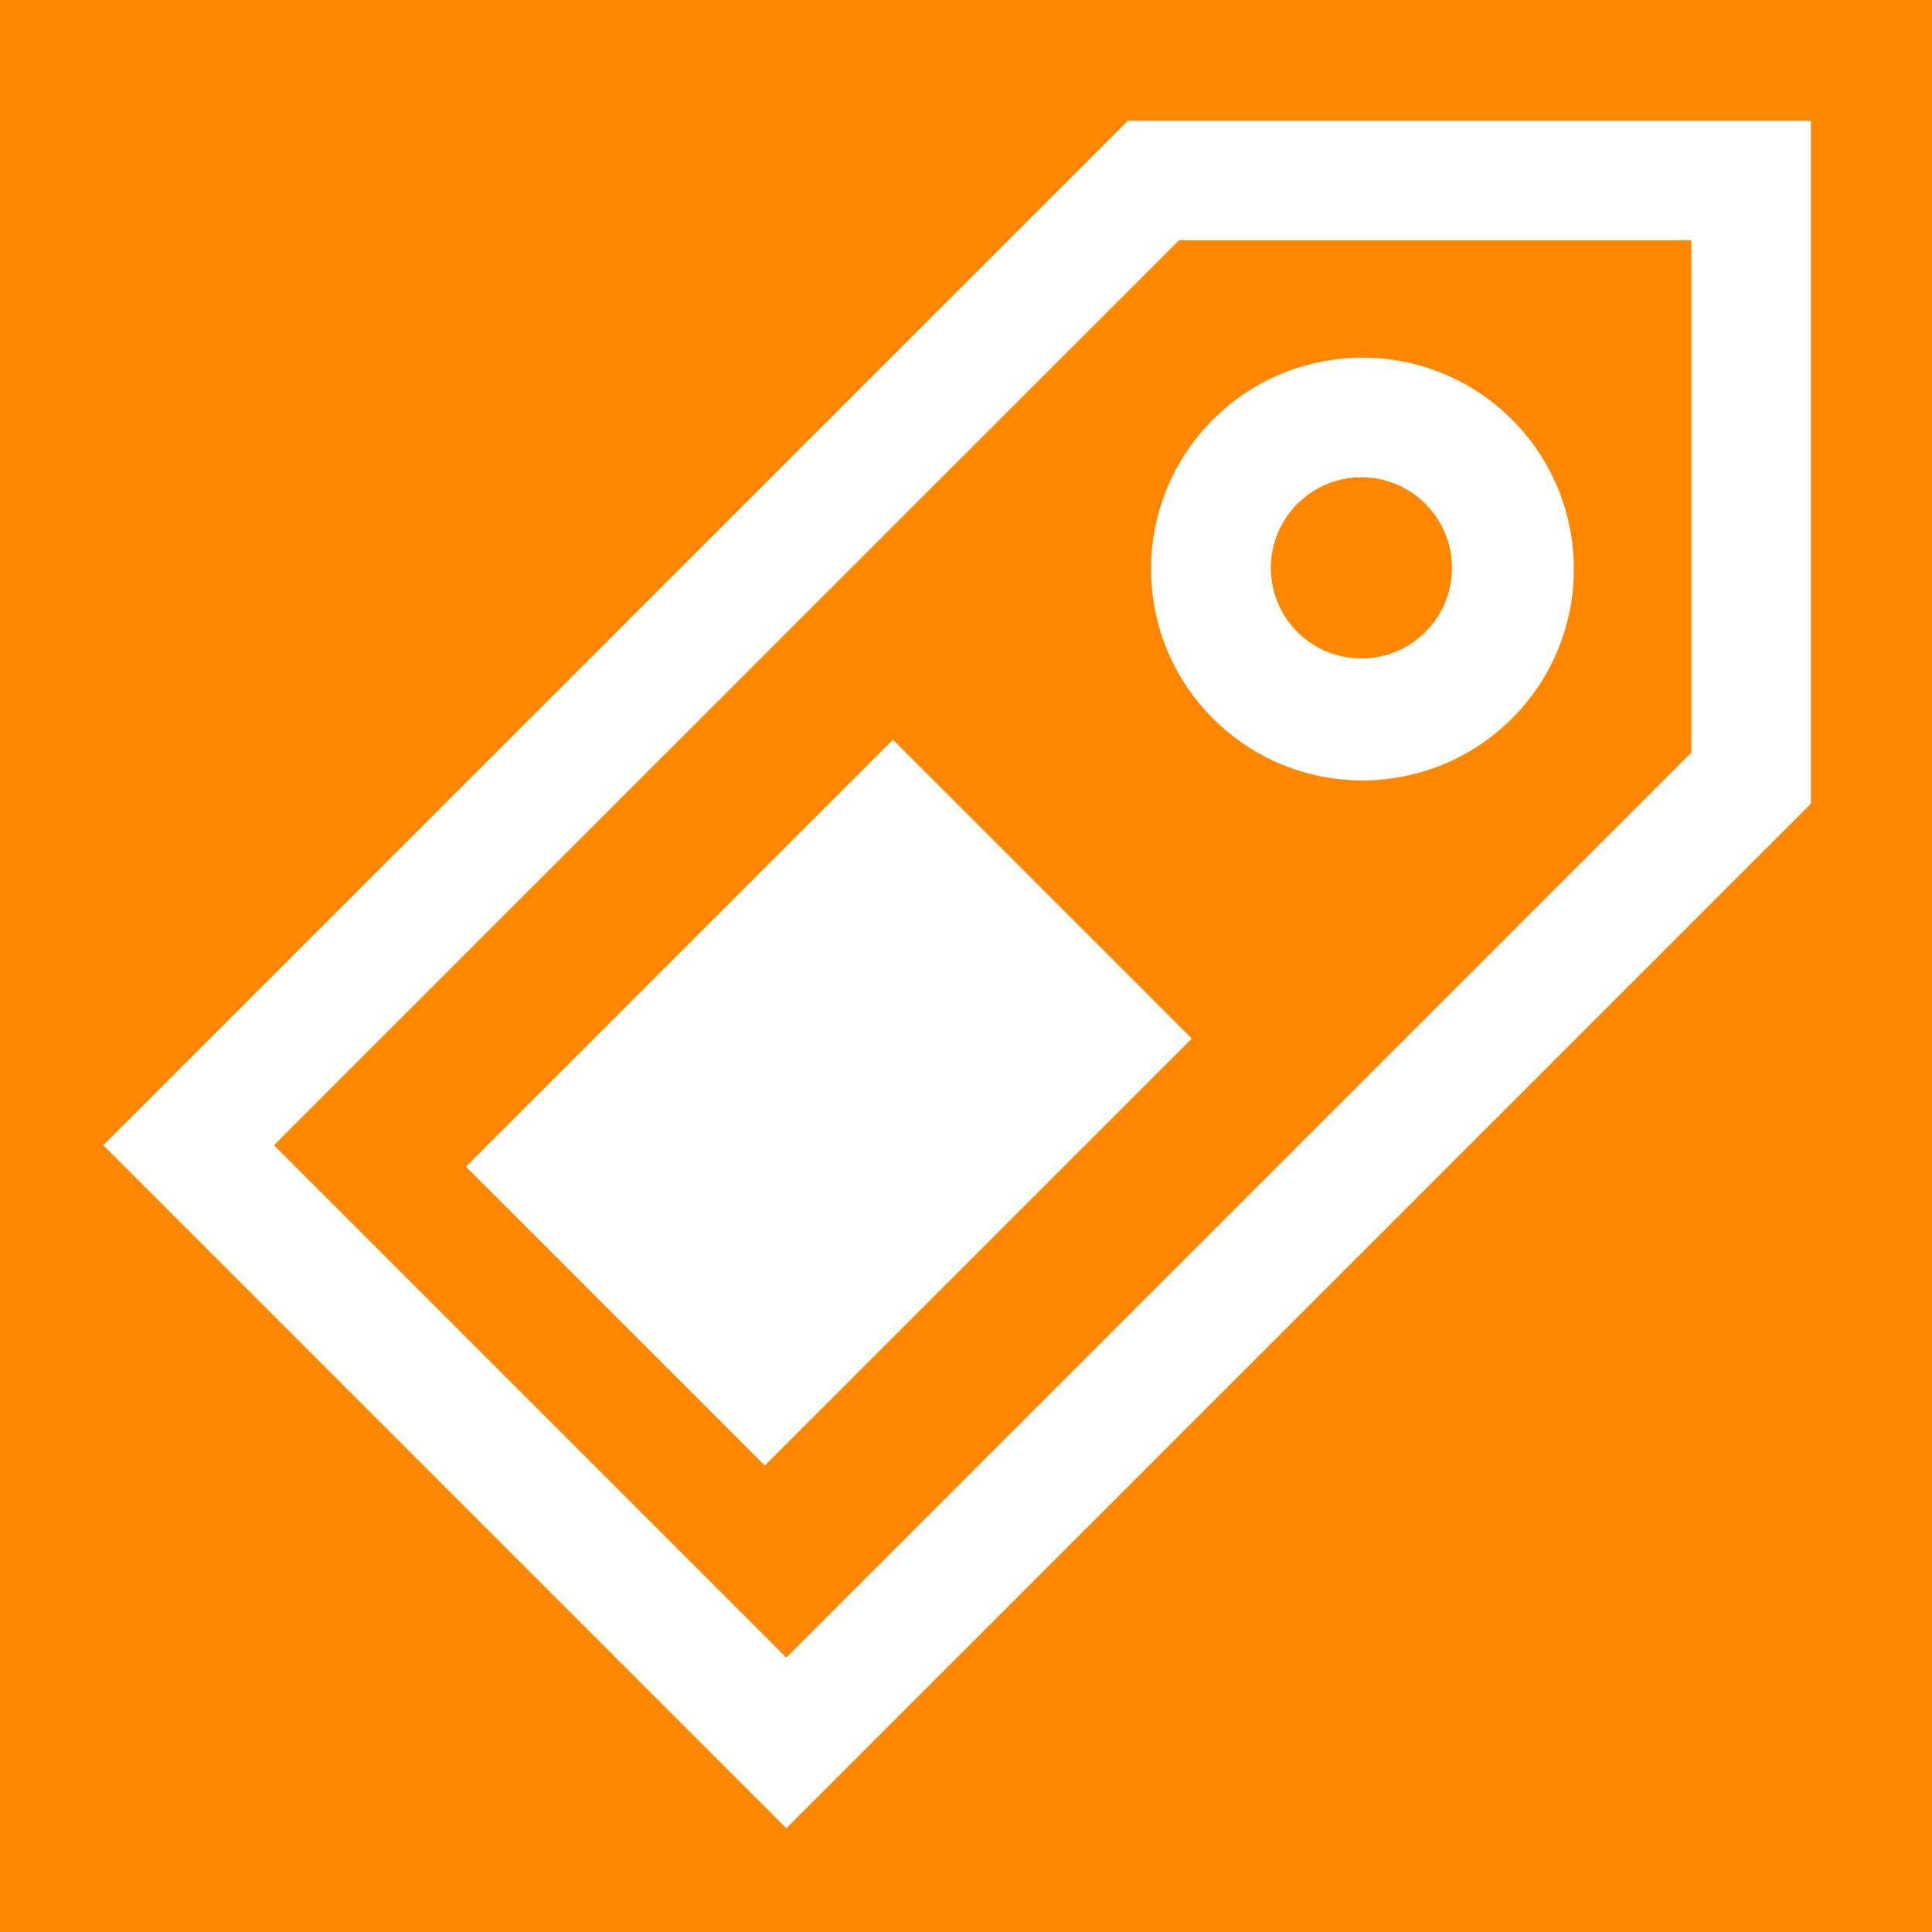
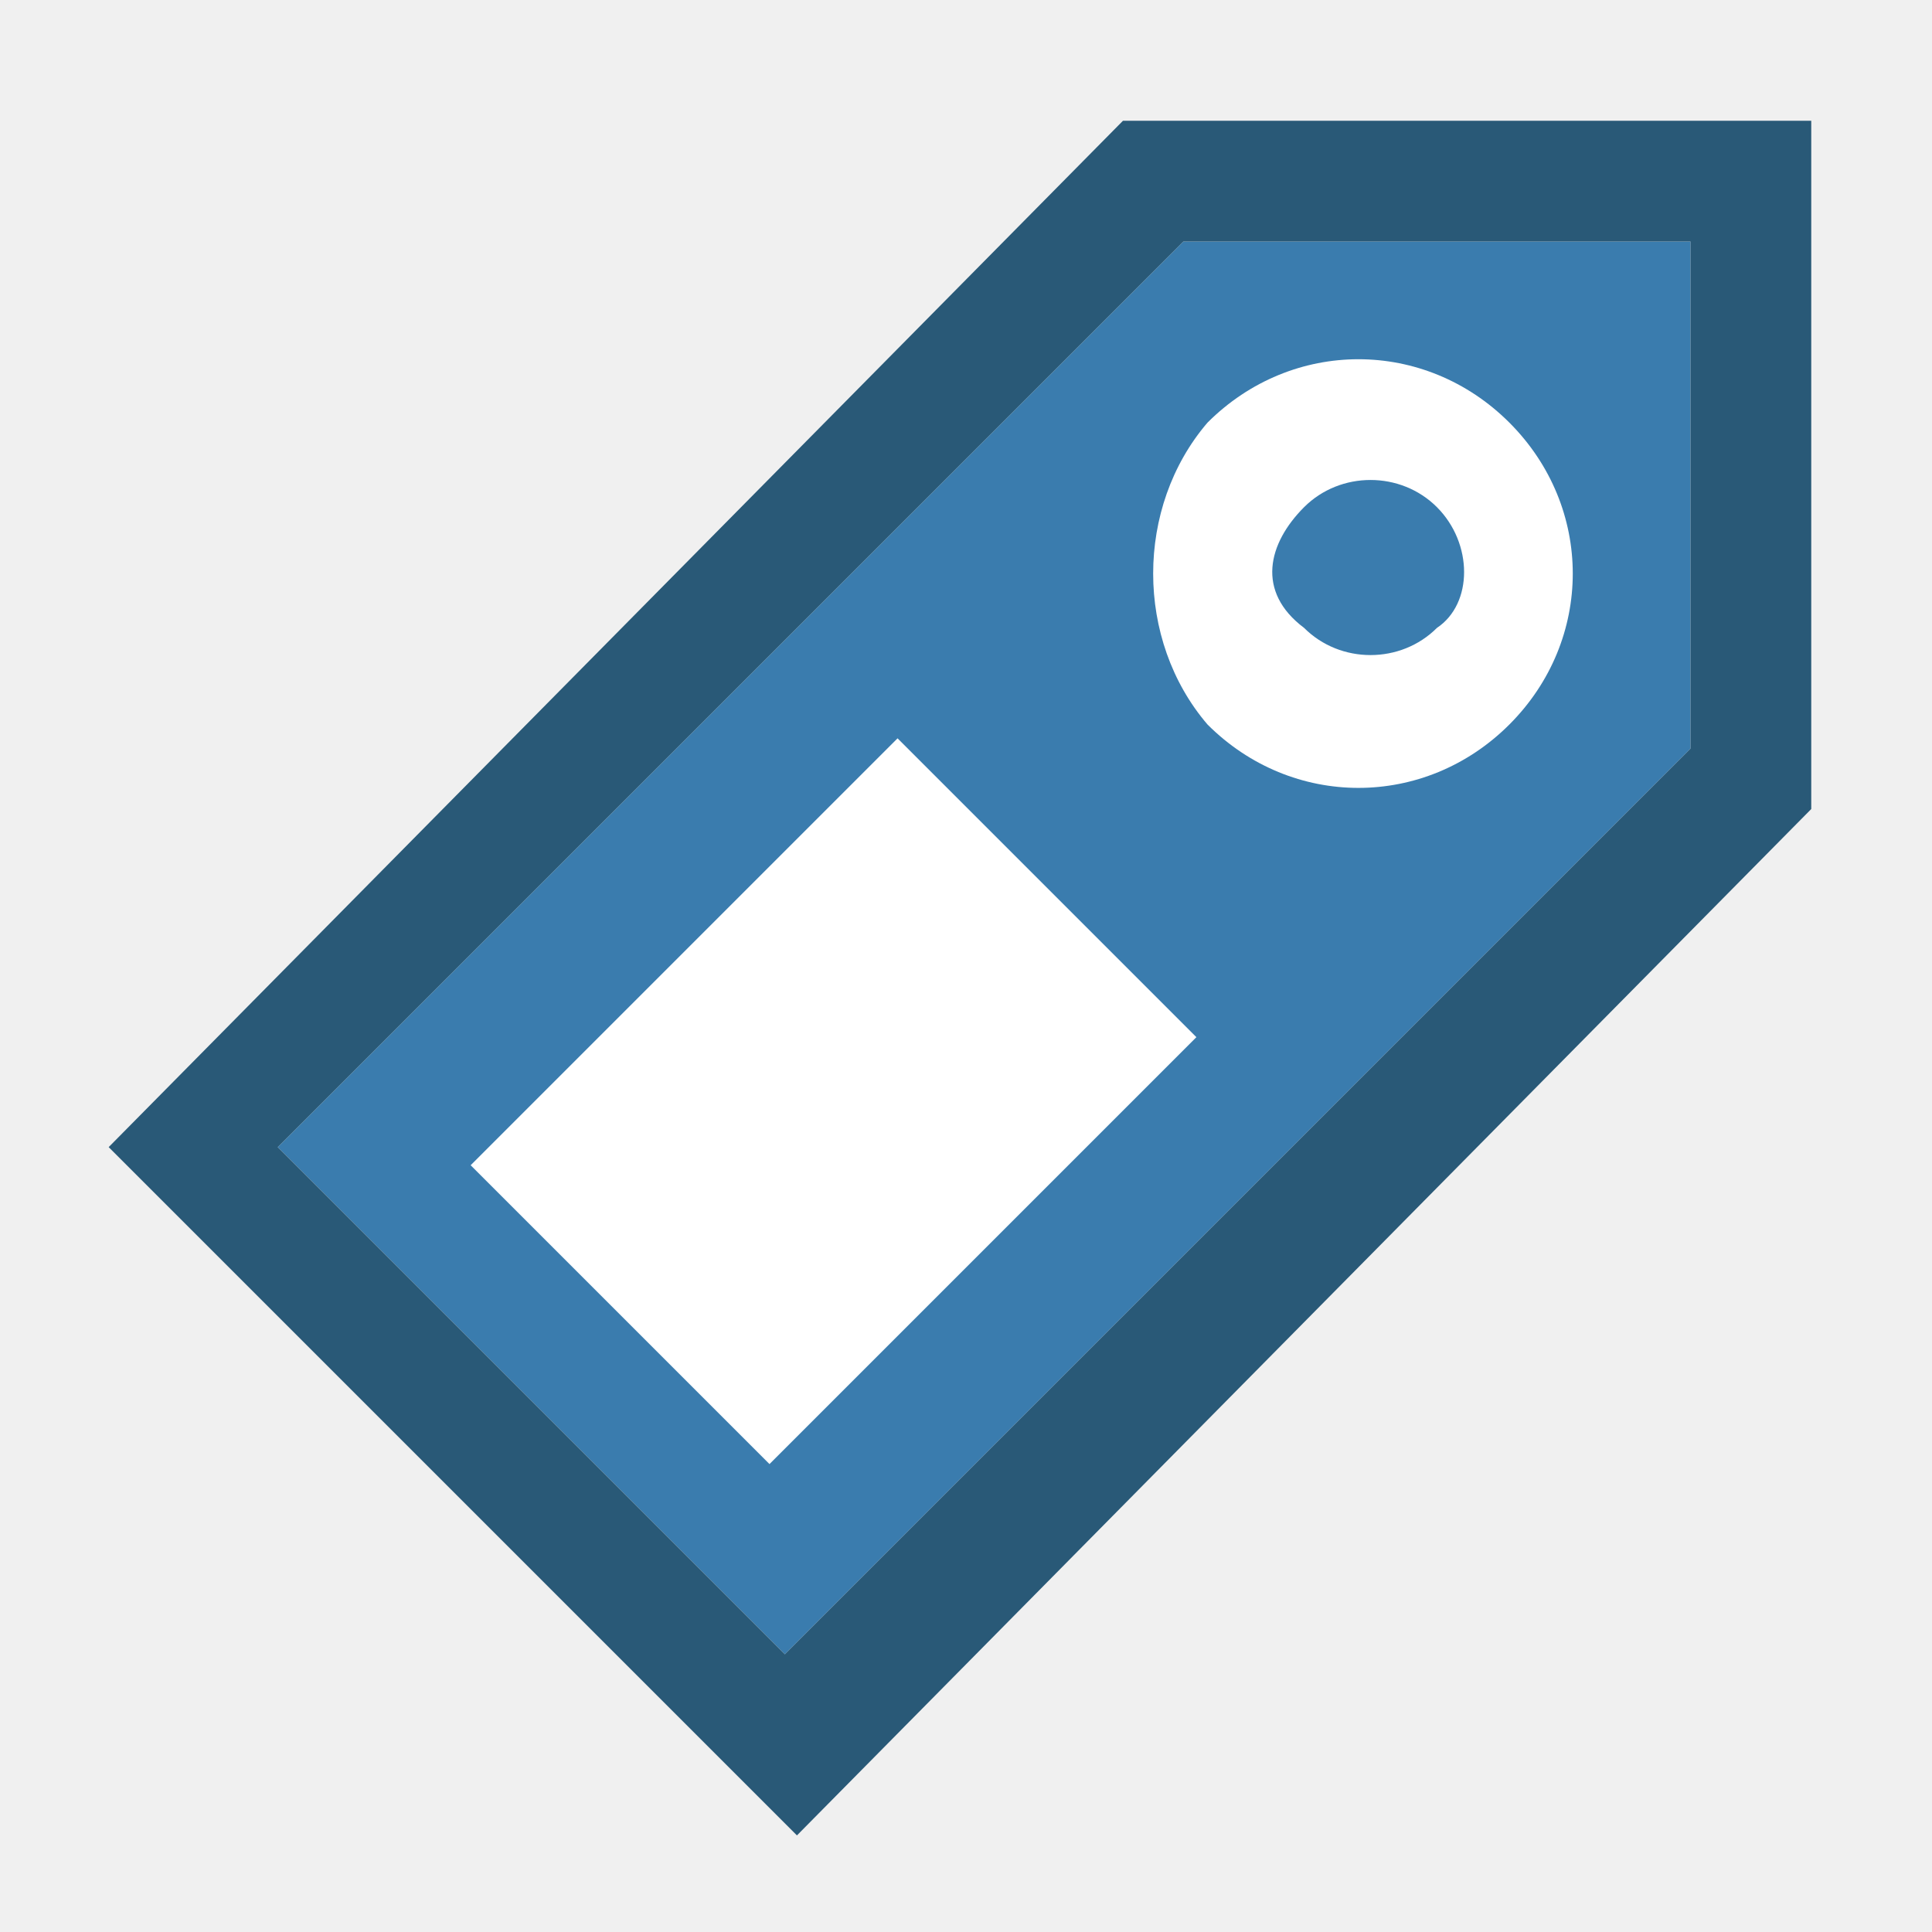
<svg xmlns="http://www.w3.org/2000/svg" version="1.1" id="Layer_1" x="0px" y="0px" viewBox="0 0 16 16" style="enable-background:new 0 0 16 16;" xml:space="preserve">
-   <path style="fill:#FF8700;" d="M0,0h16v16H0V0z" />
-   <g>
-     <path style="fill:#FFFFFF;" d="M9.34,1L0.855,9.484l5.657,5.657l8.485-8.485V1   H9.34z M14.007,6.232l-7.495,7.495l-4.243-4.243l7.495-7.494h4.243V6.232z" />
-     <path style="fill:#FFFFFF;" d="M10.045,5.95c0.683,0.684,1.792,0.684,2.476,0.001   c0.684-0.683,0.684-1.792,0.001-2.476c-0.683-0.684-1.792-0.684-2.476-0.001   C9.362,4.158,9.361,5.266,10.045,5.95z M10.754,4.163   c0.298-0.288,0.773-0.279,1.06,0.019c0.281,0.291,0.28,0.752-0,1.042   c-0.288,0.298-0.763,0.306-1.061,0.018c-0.006-0.006-0.012-0.012-0.018-0.018   C10.447,4.926,10.456,4.451,10.754,4.163z" />
-     <rect x="4.364" y="7.381" transform="matrix(0.7071155 -0.7070981 0.7070981 0.7071155 -4.446095 7.528657)" style="fill:#FFFFFF;" width="5.001" height="3.5" />
-   </g>
+   <style type="text/css">
+ 	.st0{fill:#3A7CAE;}
+ 	.st1{fill:#295977;}
+ 	.st2{fill:#FFFFFF;}
+ </style>
+   <polygon class="st0" points="2.3,9.5 9.8,2 14,2 14,6.2 6.5,13.7 " />
+   <path class="st1" d="M9.3,1L0.9,9.5l5.7,5.7L15,6.7V1H9.3z M14,6.2l-7.5,7.5L2.3,9.5L9.8,2H14V6.2z" />
+   <path class="st2" d="M10,6c0.7,0.7,1.8,0.7,2.5,0c0.7-0.7,0.7-1.8,0-2.5c-0.7-0.7-1.8-0.7-2.5,0C9.4,4.2,9.4,5.3,10,6z M10.8,4.2  c0.3-0.3,0.8-0.3,1.1,0c0.3,0.3,0.3,0.8,0,1c-0.3,0.3-0.8,0.3-1.1,0c0,0,0,0,0,0C10.4,4.9,10.5,4.5,10.8,4.2z" />
+   <rect x="4.4" y="7.4" transform="matrix(0.7071 -0.7071 0.7071 0.7071 -4.4461 7.5287)" class="st2" width="5" height="3.5" />
</svg>
